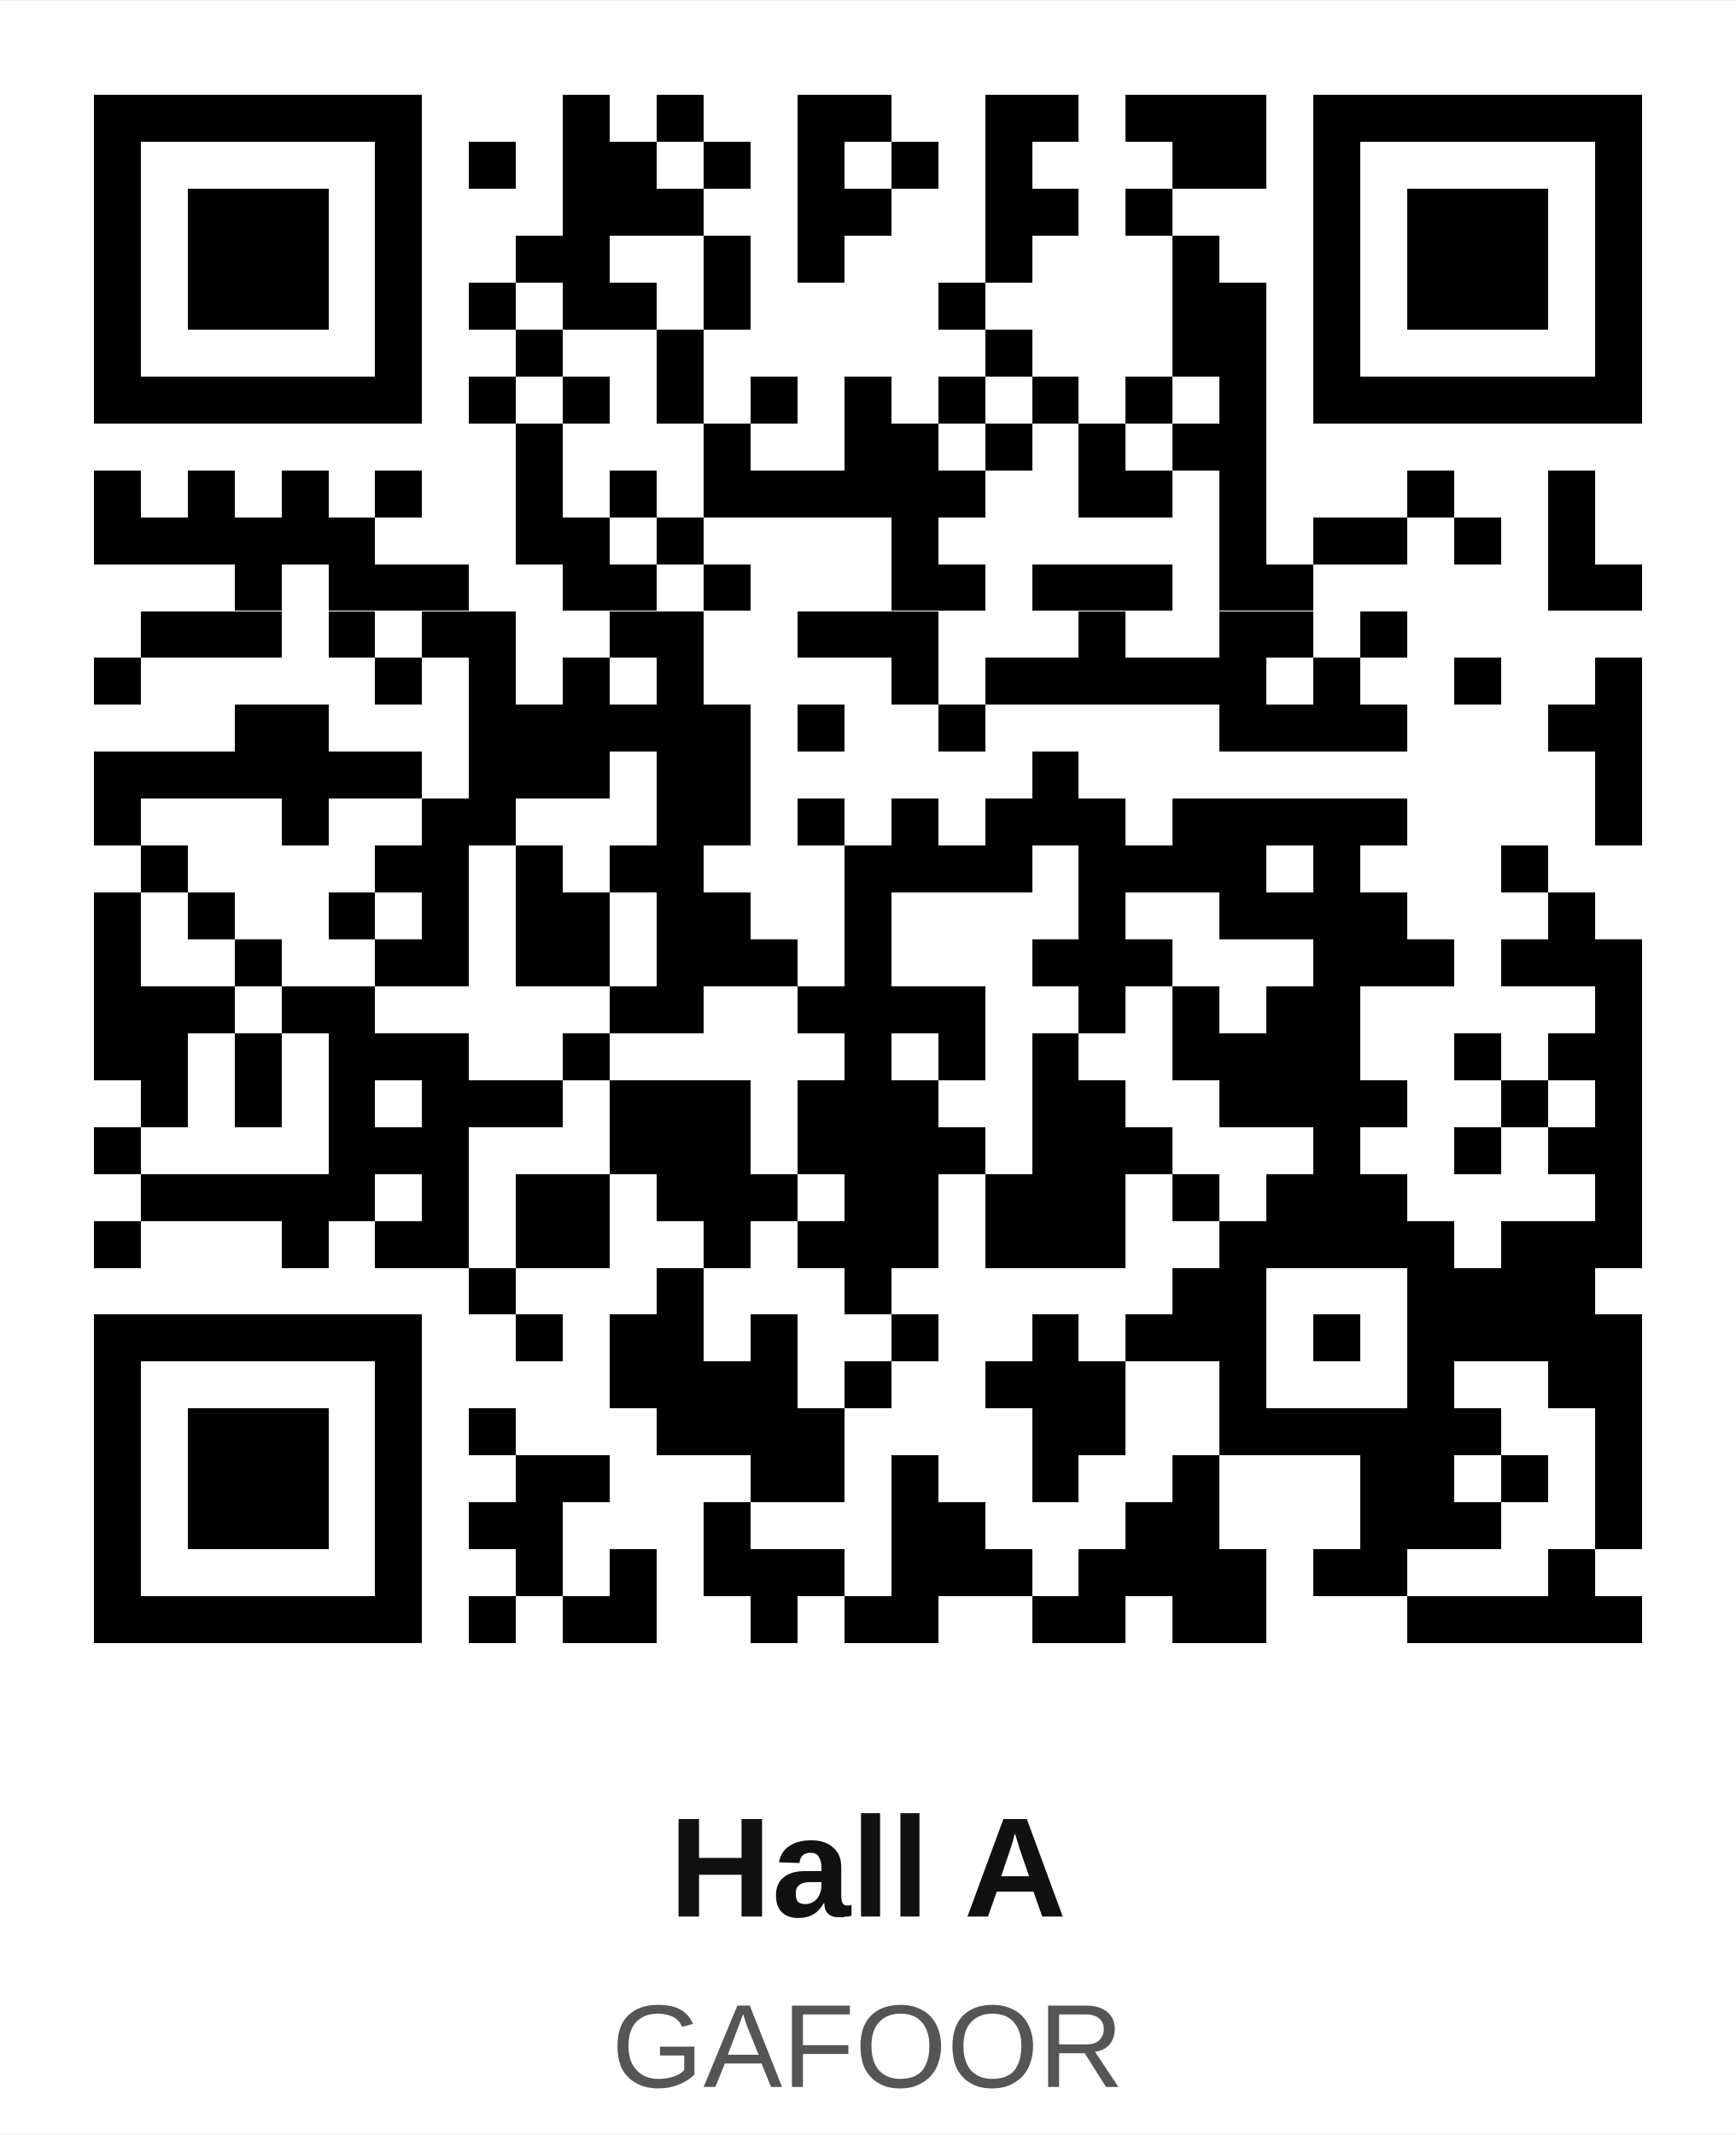
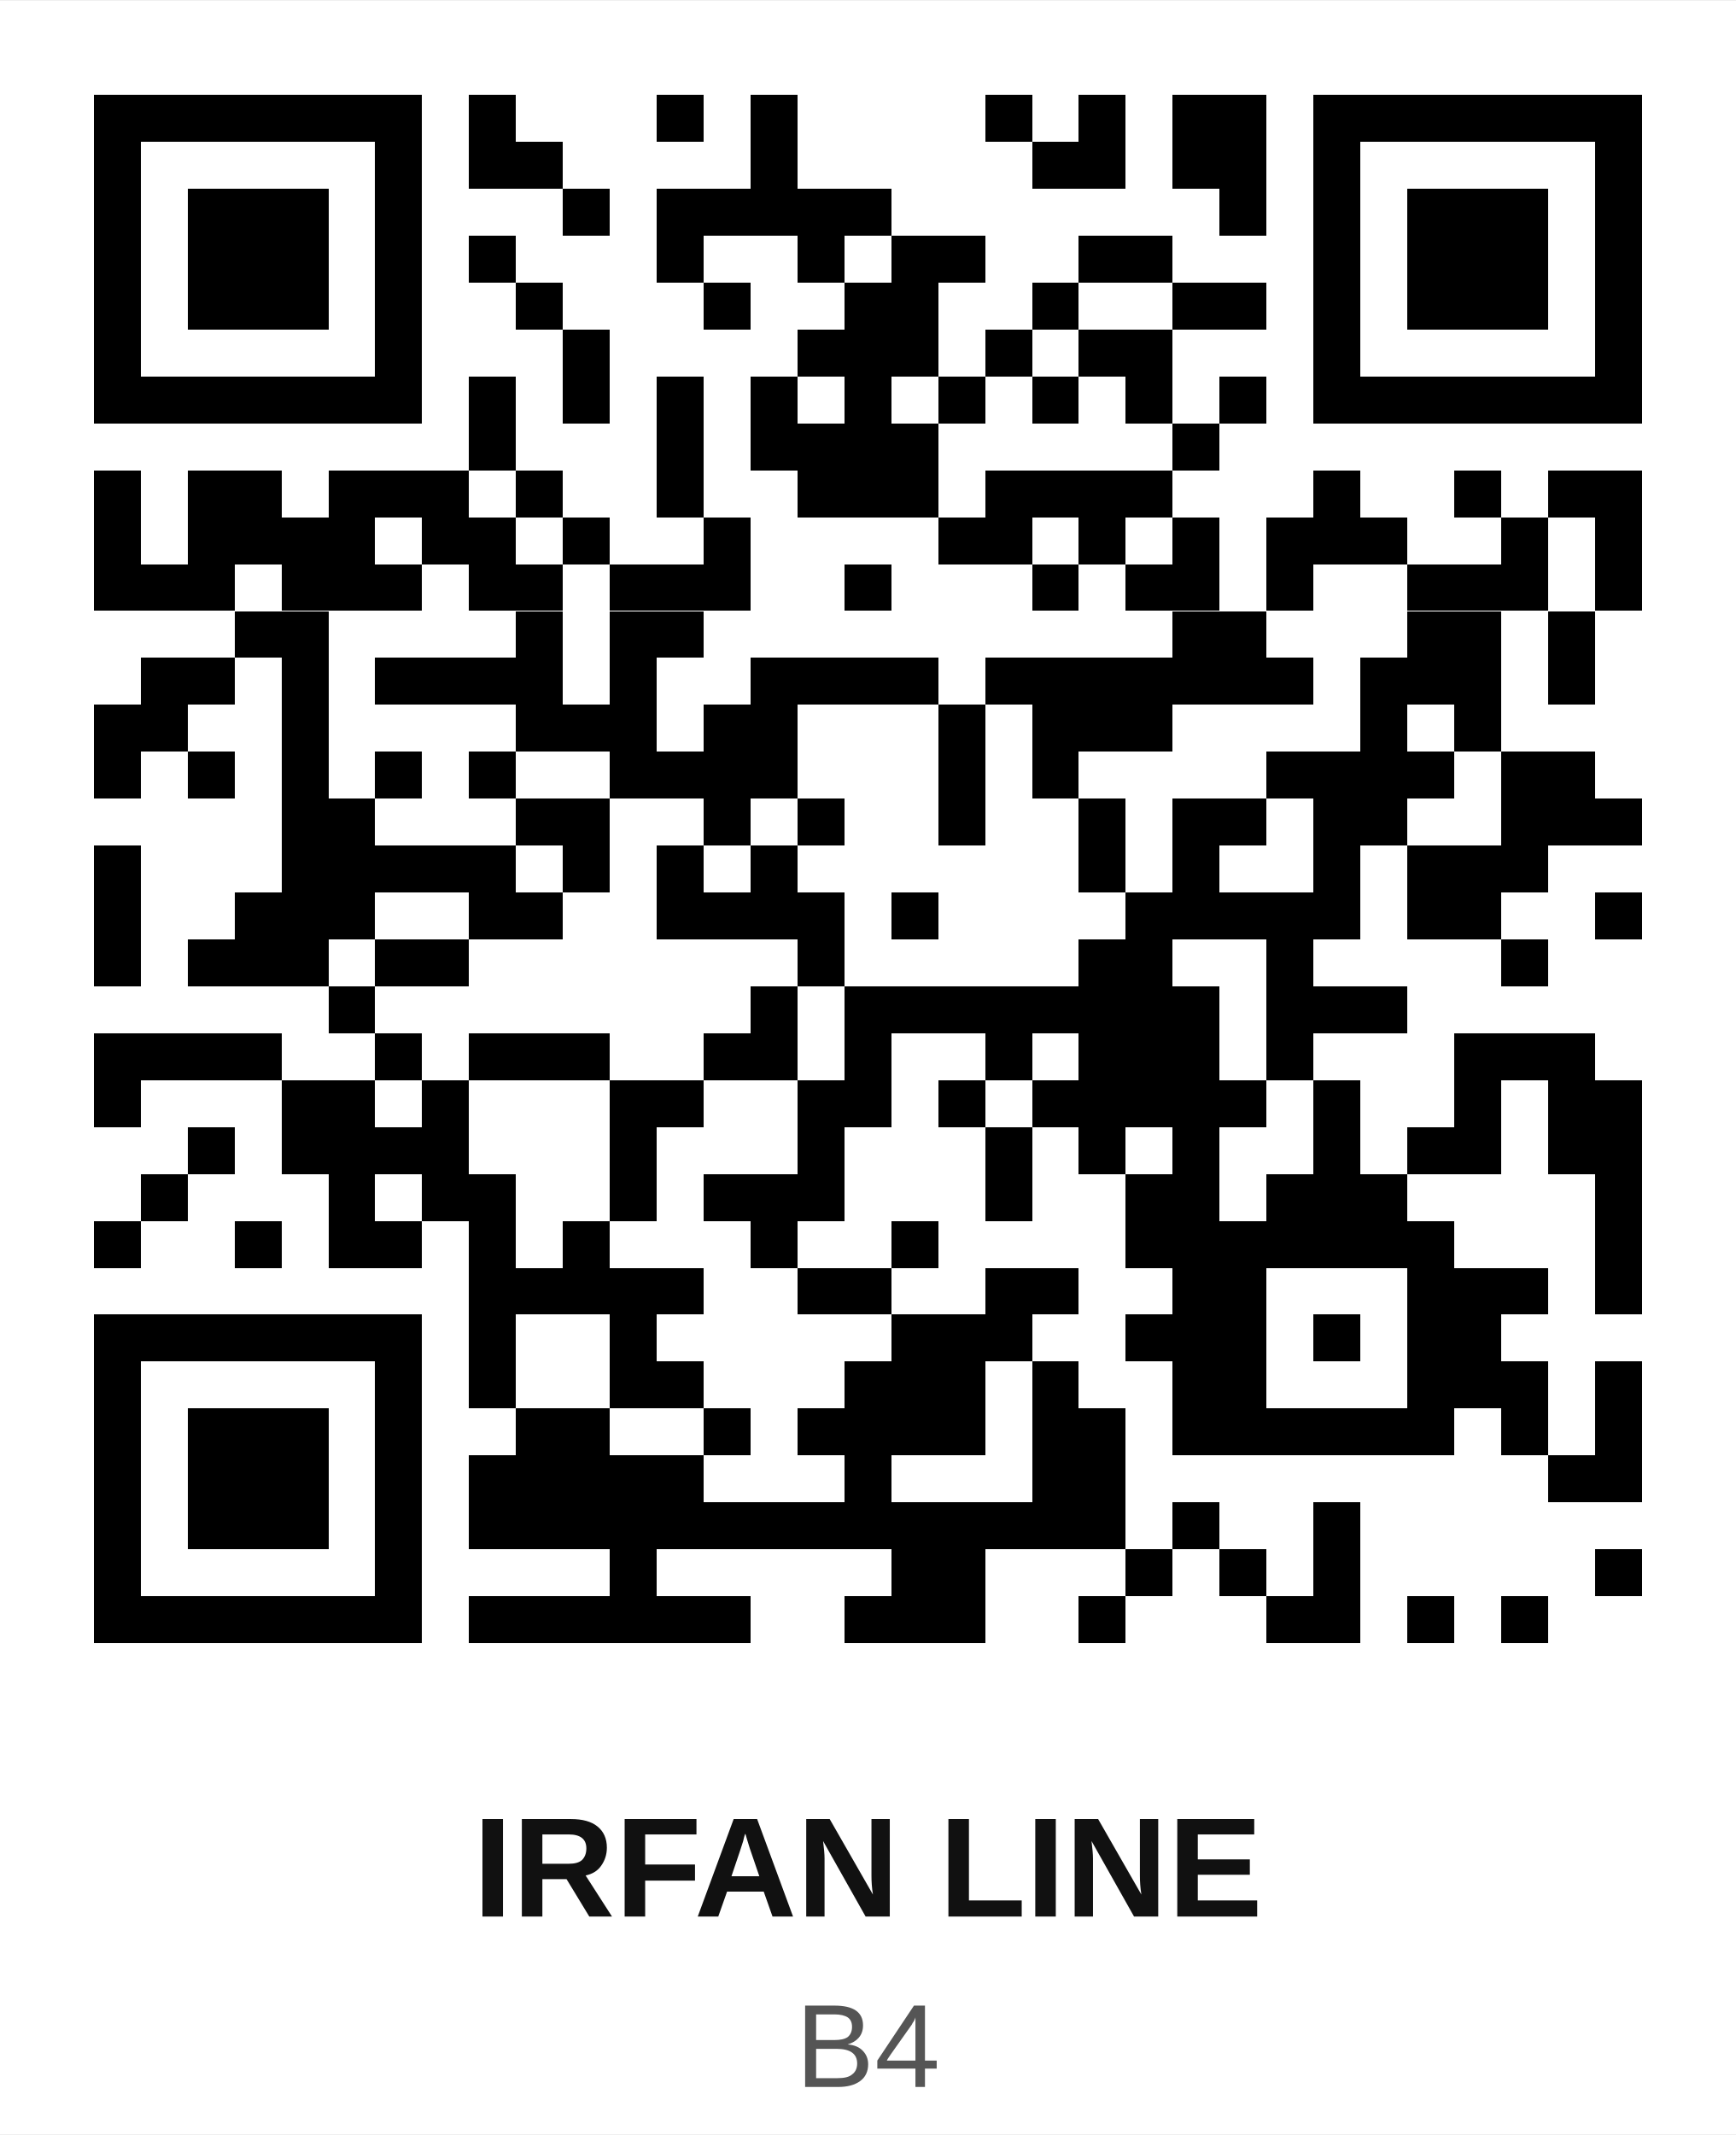
<svg xmlns="http://www.w3.org/2000/svg" width="200" height="246" viewBox="0 0 37.00 45.46" shape-rendering="crispEdges">
  <path fill="#ffffff" d="M0 0h37v37H0z" />
-   <path stroke="#000000" d="M2 2.5h7m3 0h1m1 0h1m2 0h2m2 0h2m1 0h3m1 0h7M2 3.5h1m5 0h1m1 0h1m1 0h2m1 0h1m1 0h1m1 0h1m1 0h1m3 0h2m1 0h1m5 0h1M2 4.5h1m1 0h3m1 0h1m3 0h3m2 0h2m2 0h2m1 0h1m3 0h1m1 0h3m1 0h1M2 5.5h1m1 0h3m1 0h1m2 0h2m2 0h1m1 0h1m3 0h1m3 0h1m2 0h1m1 0h3m1 0h1M2 6.5h1m1 0h3m1 0h1m1 0h1m1 0h2m1 0h1m4 0h1m4 0h2m1 0h1m1 0h3m1 0h1M2 7.5h1m5 0h1m2 0h1m2 0h1m6 0h1m3 0h2m1 0h1m5 0h1M2 8.5h7m1 0h1m1 0h1m1 0h1m1 0h1m1 0h1m1 0h1m1 0h1m1 0h1m1 0h1m1 0h7M11 9.5h1m3 0h1m2 0h2m1 0h1m1 0h1m1 0h2M2 10.5h1m1 0h1m1 0h1m1 0h1m2 0h1m1 0h1m1 0h6m2 0h2m1 0h1m3 0h1m2 0h1M2 11.5h6m3 0h2m1 0h1m4 0h1m6 0h1m1 0h2m1 0h1m1 0h1M5 12.5h1m1 0h3m2 0h2m1 0h1m3 0h2m1 0h3m1 0h2m5 0h2M3 13.5h3m1 0h1m1 0h2m2 0h2m2 0h3m3 0h1m2 0h2m1 0h1M2 14.5h1m5 0h1m1 0h1m1 0h1m1 0h1m4 0h1m1 0h6m1 0h1m2 0h1m2 0h1M5 15.5h2m3 0h6m1 0h1m2 0h1m5 0h4m3 0h2M2 16.5h7m1 0h3m1 0h2m6 0h1m11 0h1M2 17.5h1m3 0h1m2 0h2m3 0h2m1 0h1m1 0h1m1 0h3m1 0h5m4 0h1M3 18.5h1m4 0h2m1 0h1m1 0h2m3 0h4m1 0h4m1 0h1m3 0h1M2 19.5h1m1 0h1m2 0h1m1 0h1m1 0h2m1 0h2m2 0h1m4 0h1m2 0h4m3 0h1M2 20.5h1m2 0h1m2 0h2m1 0h2m1 0h3m1 0h1m3 0h3m3 0h3m1 0h3M2 21.5h3m1 0h2m5 0h2m2 0h4m2 0h1m1 0h1m1 0h2m5 0h1M2 22.5h2m1 0h1m1 0h3m2 0h1m5 0h1m1 0h1m1 0h1m2 0h4m2 0h1m1 0h2M3 23.5h1m1 0h1m1 0h1m1 0h3m1 0h3m1 0h3m2 0h2m2 0h4m2 0h1m1 0h1M2 24.5h1m4 0h3m3 0h3m1 0h4m1 0h3m3 0h1m2 0h1m1 0h2M3 25.5h5m1 0h1m1 0h2m1 0h3m1 0h2m1 0h3m1 0h1m1 0h3m4 0h1M2 26.5h1m3 0h1m1 0h2m1 0h2m2 0h1m1 0h3m1 0h3m2 0h5m1 0h3M10 27.5h1m3 0h1m3 0h1m6 0h2m3 0h4M2 28.5h7m2 0h1m1 0h2m1 0h1m2 0h1m2 0h1m1 0h3m1 0h1m1 0h5M2 29.5h1m5 0h1m4 0h4m1 0h1m2 0h3m2 0h1m3 0h1m2 0h2M2 30.5h1m1 0h3m1 0h1m1 0h1m3 0h4m4 0h2m2 0h6m2 0h1M2 31.5h1m1 0h3m1 0h1m2 0h2m3 0h2m1 0h1m2 0h1m2 0h1m3 0h2m1 0h1m1 0h1M2 32.5h1m1 0h3m1 0h1m1 0h2m3 0h1m3 0h2m3 0h2m3 0h3m2 0h1M2 33.5h1m5 0h1m2 0h1m1 0h1m1 0h3m1 0h3m1 0h4m1 0h2m3 0h1M2 34.5h7m1 0h1m1 0h2m2 0h1m1 0h2m2 0h2m1 0h2m3 0h5" />
+   <path stroke="#000000" d="M2 2.5h7m1 0h1m3 0h1m1 0h1m4 0h1m1 0h1m1 0h2m1 0h7M2 3.5h1m5 0h1m1 0h2m4 0h1m5 0h2m1 0h2m1 0h1m5 0h1M2 4.5h1m1 0h3m1 0h1m3 0h1m1 0h5m7 0h1m1 0h1m1 0h3m1 0h1M2 5.5h1m1 0h3m1 0h1m1 0h1m3 0h1m2 0h1m1 0h2m2 0h2m3 0h1m1 0h3m1 0h1M2 6.5h1m1 0h3m1 0h1m2 0h1m3 0h1m2 0h2m2 0h1m2 0h2m1 0h1m1 0h3m1 0h1M2 7.5h1m5 0h1m3 0h1m4 0h3m1 0h1m1 0h2m3 0h1m5 0h1M2 8.5h7m1 0h1m1 0h1m1 0h1m1 0h1m1 0h1m1 0h1m1 0h1m1 0h1m1 0h1m1 0h7M10 9.5h1m3 0h1m1 0h4m5 0h1M2 10.5h1m1 0h2m1 0h3m1 0h1m2 0h1m2 0h3m1 0h4m3 0h1m2 0h1m1 0h2M2 11.5h1m1 0h4m1 0h2m1 0h1m2 0h1m4 0h2m1 0h1m1 0h1m1 0h3m2 0h1m1 0h1M2 12.5h3m1 0h3m1 0h2m1 0h3m2 0h1m3 0h1m1 0h2m1 0h1m2 0h3m1 0h1M5 13.5h2m4 0h1m1 0h2m10 0h2m3 0h2m1 0h1M3 14.5h2m1 0h1m1 0h4m1 0h1m2 0h4m1 0h7m1 0h3m1 0h1M2 15.5h2m2 0h1m4 0h3m1 0h2m3 0h1m1 0h3m4 0h1m1 0h1M2 16.5h1m1 0h1m1 0h1m1 0h1m1 0h1m2 0h4m3 0h1m1 0h1m4 0h4m1 0h2M6 17.5h2m3 0h2m2 0h1m1 0h1m2 0h1m2 0h1m1 0h2m1 0h2m2 0h3M2 18.5h1m3 0h5m1 0h1m1 0h1m1 0h1m6 0h1m1 0h1m2 0h1m1 0h3M2 19.5h1m2 0h3m2 0h2m2 0h4m1 0h1m4 0h5m1 0h2m2 0h1M2 20.5h1m1 0h3m1 0h2m7 0h1m5 0h2m2 0h1m4 0h1M7 21.5h1m8 0h1m1 0h8m1 0h3M2 22.5h4m2 0h1m1 0h3m2 0h2m1 0h1m2 0h1m1 0h3m1 0h1m3 0h3M2 23.5h1m3 0h2m1 0h1m3 0h2m2 0h2m1 0h1m1 0h5m1 0h1m2 0h1m1 0h2M4 24.5h1m1 0h4m3 0h1m3 0h1m3 0h1m1 0h1m1 0h1m2 0h1m1 0h2m1 0h2M3 25.5h1m3 0h1m1 0h2m2 0h1m1 0h3m3 0h1m2 0h2m1 0h3m4 0h1M2 26.5h1m2 0h1m1 0h2m1 0h1m1 0h1m3 0h1m2 0h1m4 0h7m3 0h1M10 27.5h5m2 0h2m2 0h2m2 0h2m3 0h3m1 0h1M2 28.5h7m1 0h1m2 0h1m5 0h3m2 0h3m1 0h1m1 0h2M2 29.5h1m5 0h1m1 0h1m2 0h2m3 0h3m1 0h1m2 0h2m3 0h3m1 0h1M2 30.5h1m1 0h3m1 0h1m2 0h2m2 0h1m1 0h4m1 0h2m1 0h6m1 0h1m1 0h1M2 31.5h1m1 0h3m1 0h1m1 0h5m3 0h1m3 0h2m9 0h2M2 32.5h1m1 0h3m1 0h1m1 0h14m1 0h1m2 0h1M2 33.5h1m5 0h1m4 0h1m5 0h2m3 0h1m1 0h1m1 0h1m5 0h1M2 34.5h7m1 0h6m2 0h3m2 0h1m3 0h2m1 0h1m1 0h1" />
  <rect x="0" y="37.00" width="37.00" height="8.46" fill="#ffffff" />
-   <text x="18.50" y="40.83" text-anchor="middle" font-family="Arial,Helvetica,sans-serif" font-size="3.03" font-weight="bold" fill="#111111">Hall A</text>
-   <text x="18.50" y="44.46" text-anchor="middle" font-family="Arial,Helvetica,sans-serif" font-size="2.52" font-weight="normal" fill="#555555">GAFOOR</text>
+   <text x="18.50" y="40.83" text-anchor="middle" font-family="Arial,Helvetica,sans-serif" font-size="3.03" font-weight="bold" fill="#111111">IRFAN LINE</text>
+   <text x="18.50" y="44.46" text-anchor="middle" font-family="Arial,Helvetica,sans-serif" font-size="2.52" font-weight="normal" fill="#555555">B4</text>
</svg>
